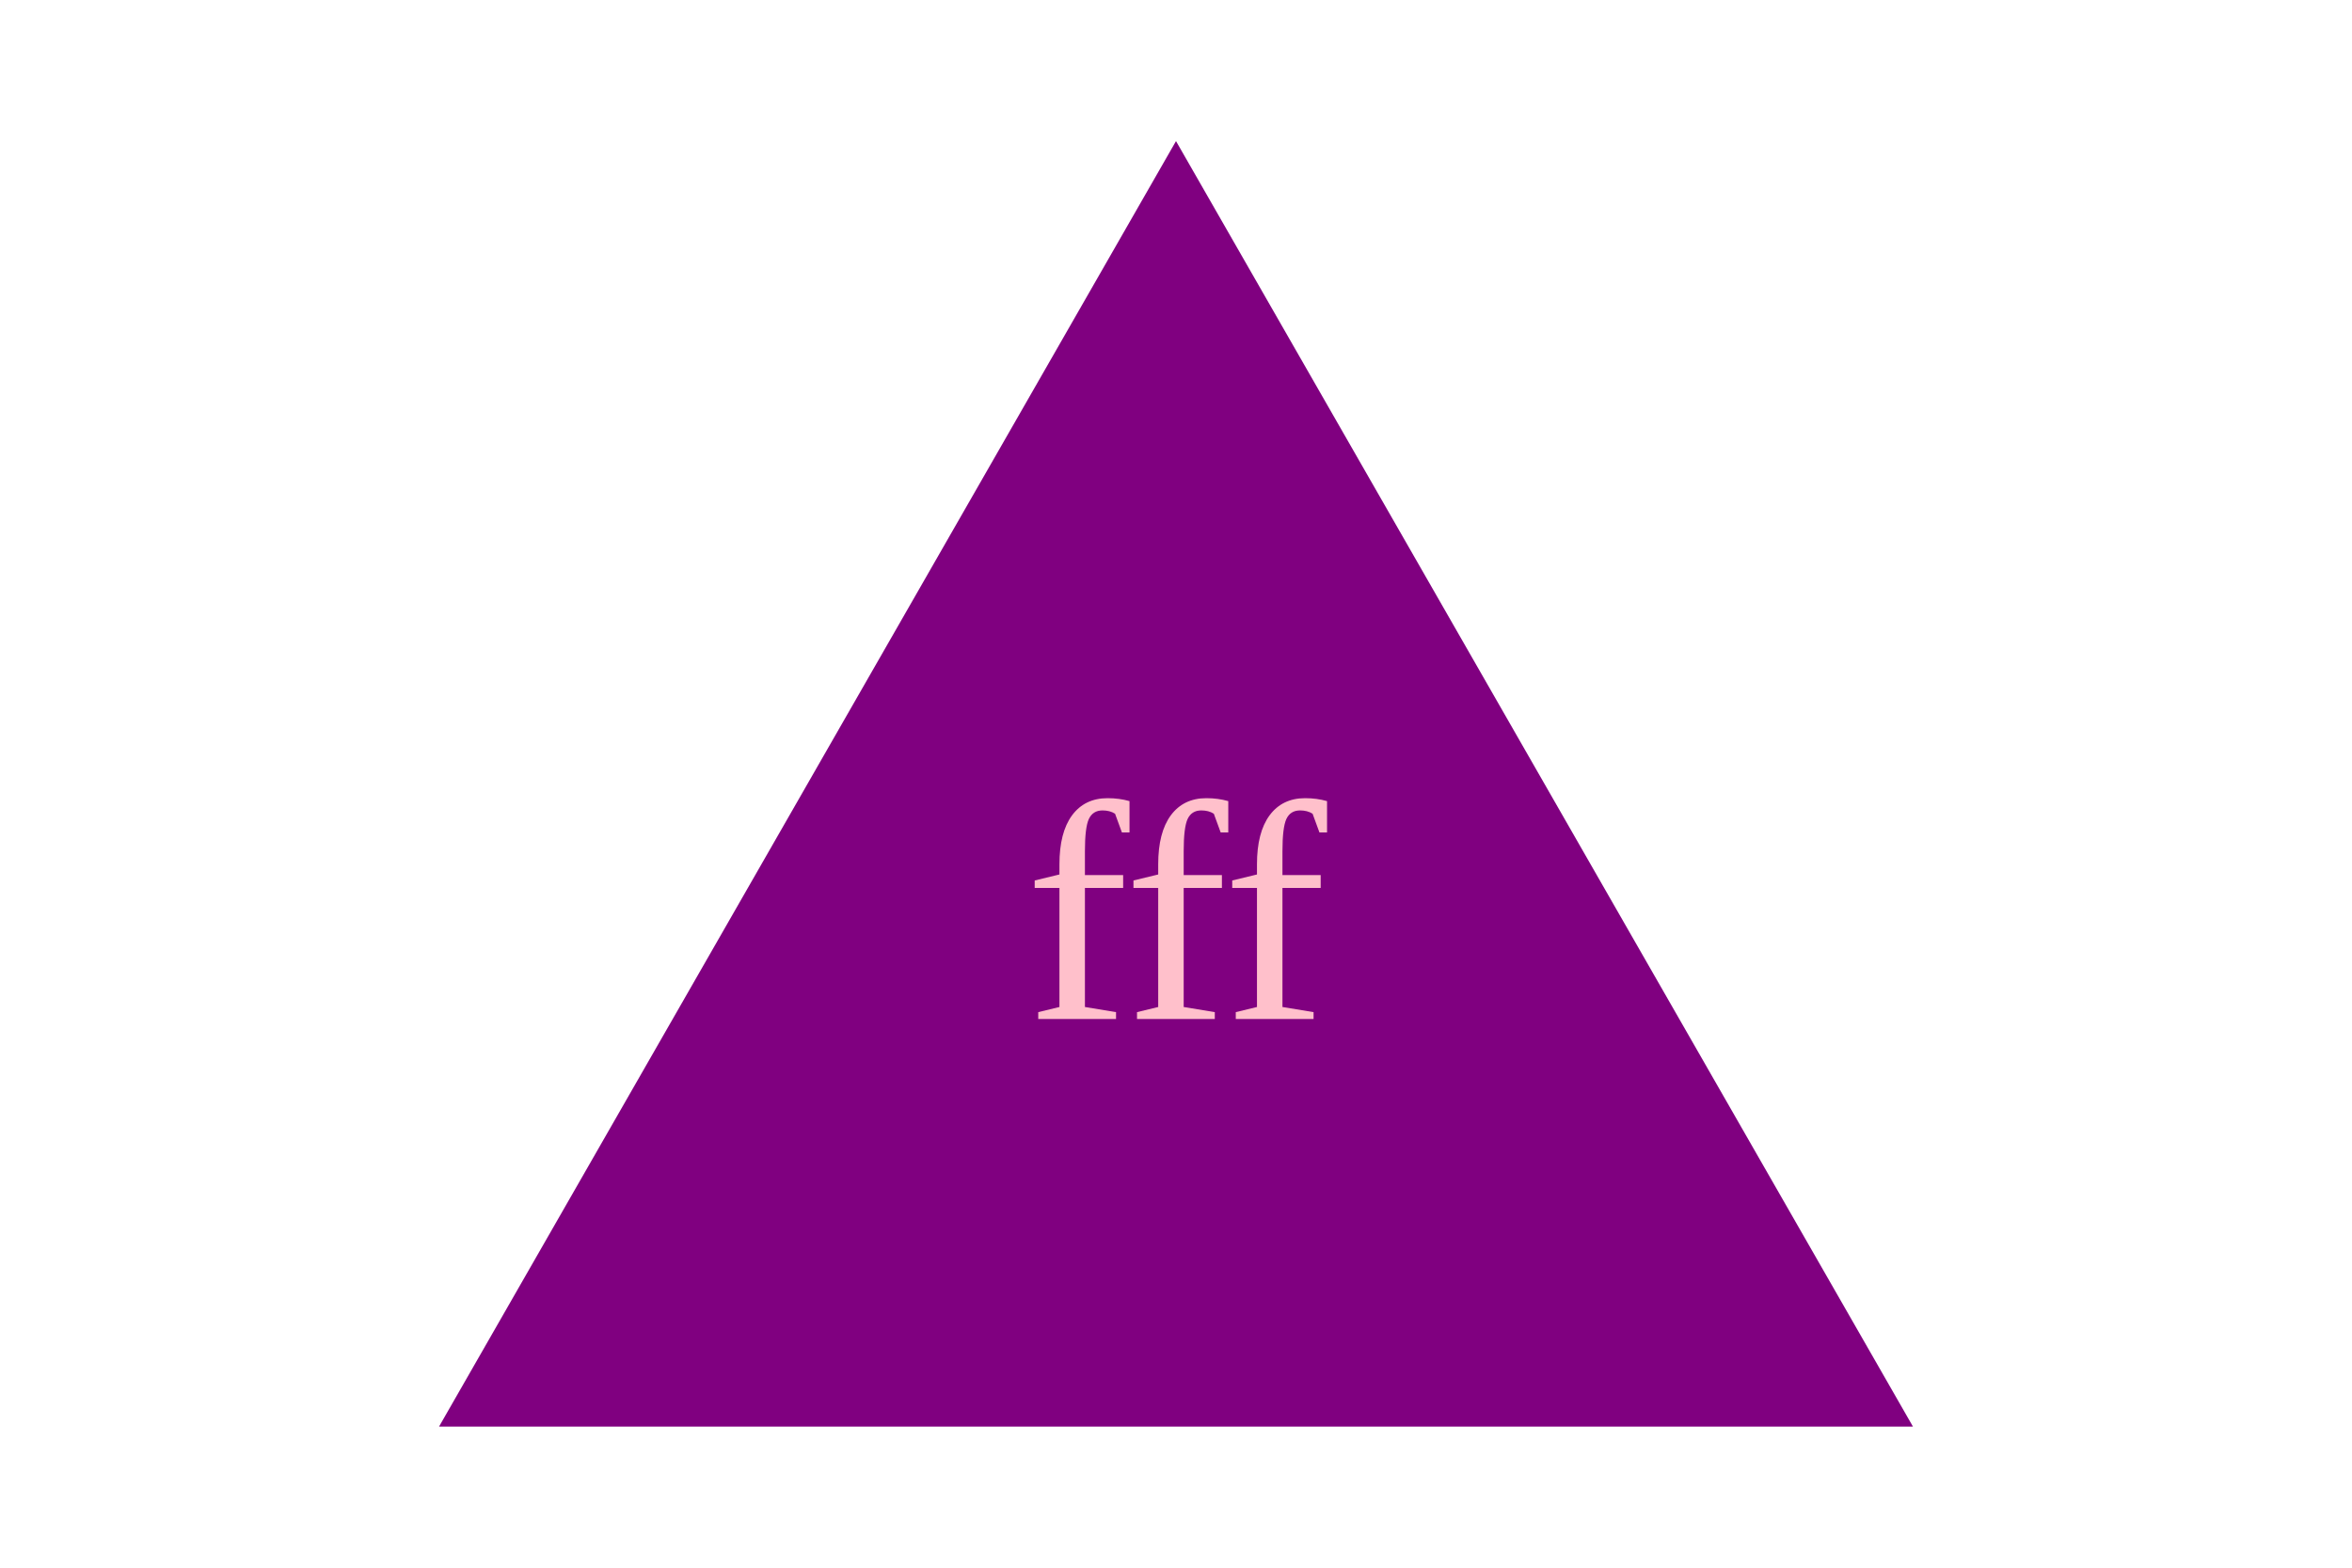
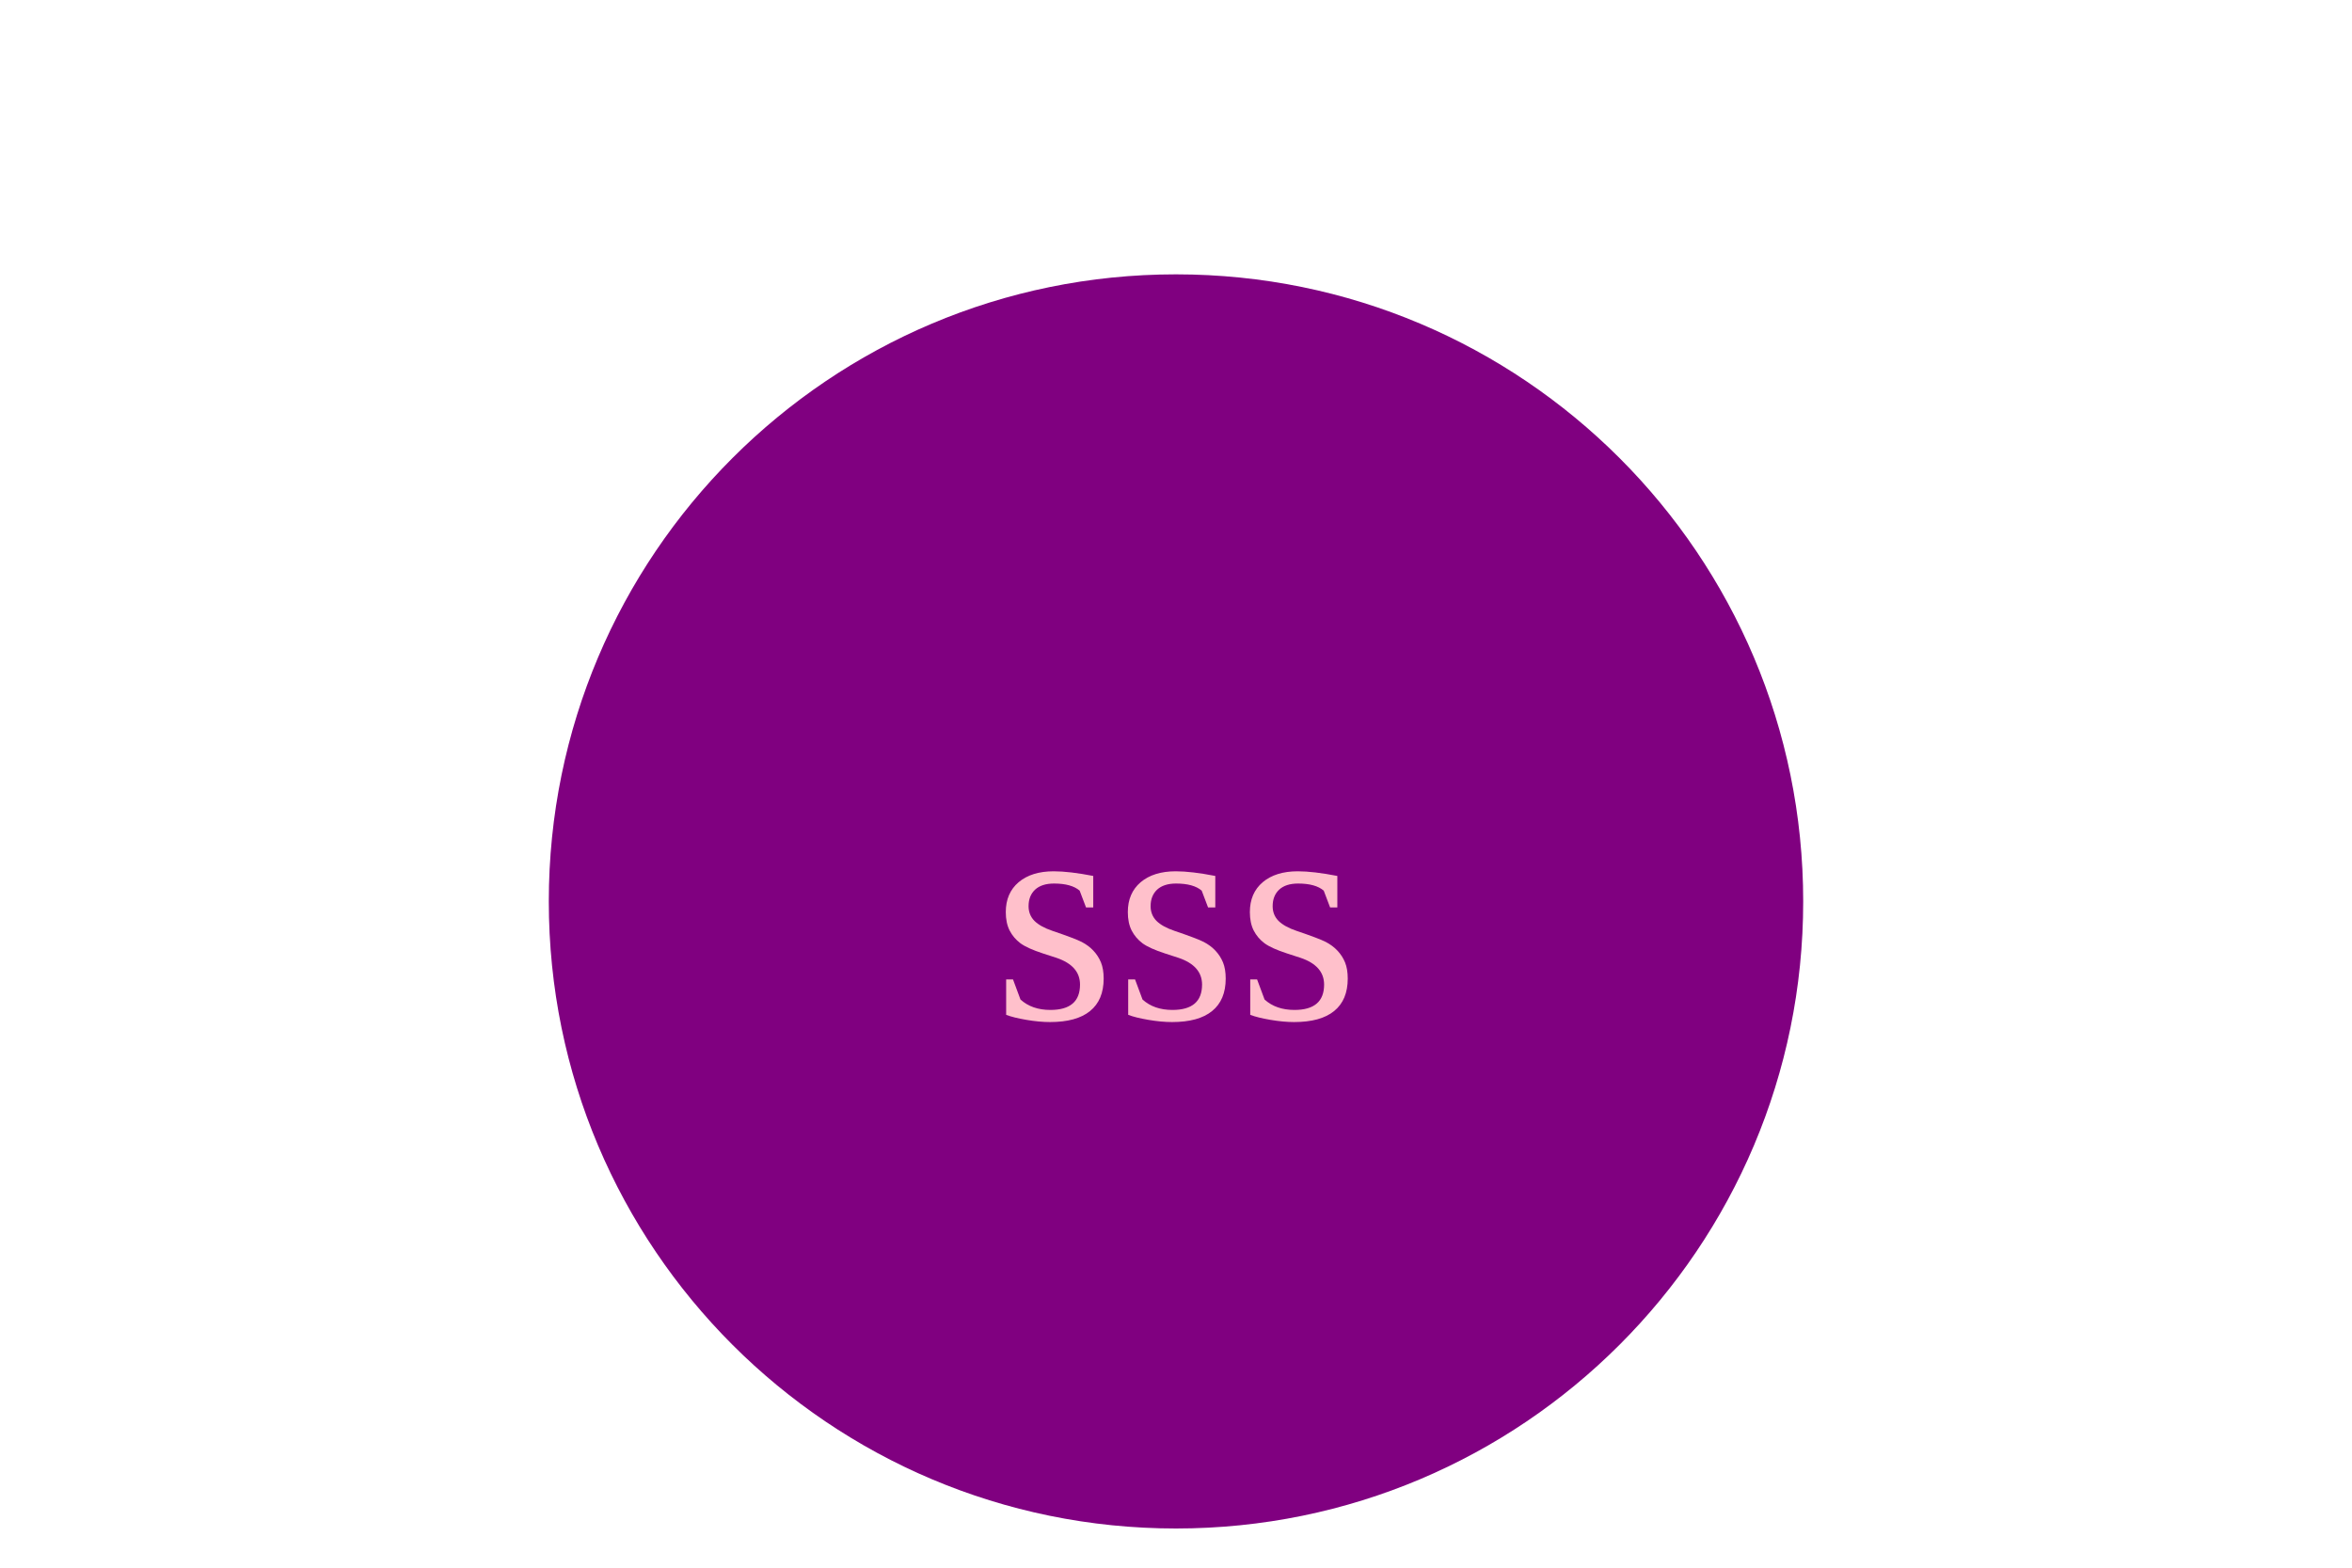
<svg xmlns="http://www.w3.org/2000/svg" version="1.1" width="300" height="200">
-   <g>Triangle<polygon points="150, 18 244, 182 56, 182" fill="purple" />
-     <text x="150" y="130" text-anchor="middle" font-size="40" fill="pink">fff</text>
+   <g>Circle<circle cx="150" cy="115" r="80" fill="purple" />
+     <text x="150" y="130" text-anchor="middle" font-size="40" fill="pink">sss</text>
  </g>
</svg>
